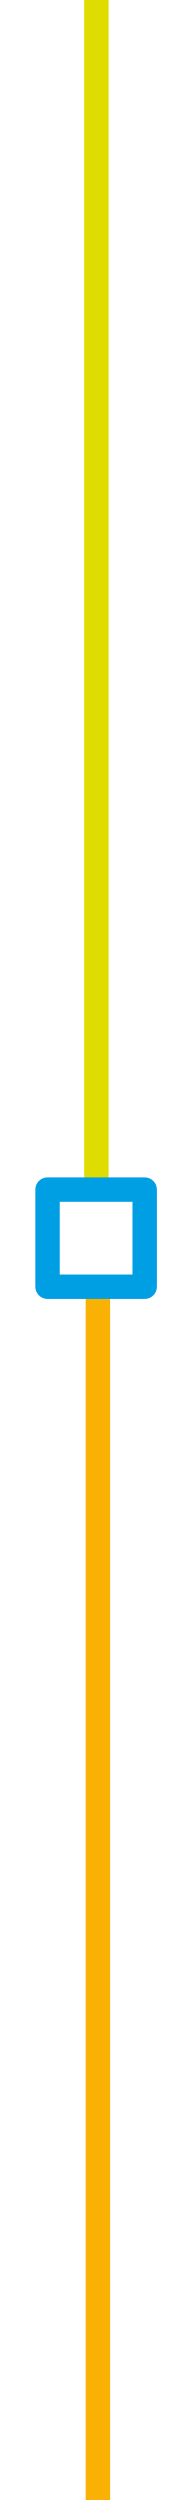
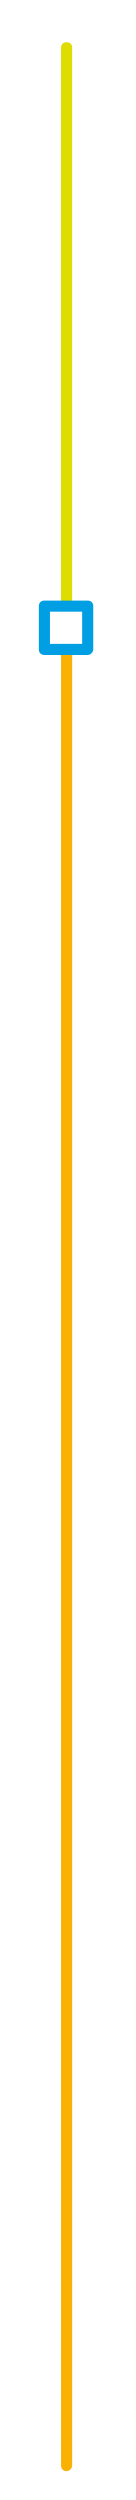
- <svg xmlns="http://www.w3.org/2000/svg" version="1.1" id="Layer_1" x="0px" y="0px" viewBox="0 0 103.7 1330.5" enable-background="new 0 0 103.7 1330.5" xml:space="preserve">
-   <path fill="#DEDC00" d="M51.3,636.4c-3.6,0-6.5-2.9-6.5-6.5V-35c0-3.6,2.9-6.5,6.5-6.5s6.5,2.9,6.5,6.5v665  C57.8,633.5,54.9,636.4,51.3,636.4z" />
-   <path fill="#F9B104" d="M52.1,2069.6c-3.6,0-6.5-2.9-6.5-6.5V687.8c0-3.6,2.9-6.5,6.5-6.5s6.5,2.9,6.5,6.5v1375.2  C58.6,2066.6,55.7,2069.6,52.1,2069.6z" />
-   <path fill="#009FE3" d="M77,691.3H25.3c-3.6,0-6.5-2.9-6.5-6.5v-51.7c0-3.6,2.9-6.5,6.5-6.5H77c3.6,0,6.5,2.9,6.5,6.5v51.7  C83.5,688.4,80.6,691.3,77,691.3z M31.8,678.3h38.7v-38.7H31.8V678.3z" />
+ <svg xmlns="http://www.w3.org/2000/svg" version="1.1" id="Layer_1" x="0px" y="0px" viewBox="0 0 12.2 225.2" enable-background="new 0 0 12.2 225.2" xml:space="preserve">
+   <path fill="#DEDC00" d="M6,54.8c-0.3,0-0.5-0.2-0.5-0.5v-50c0-0.3,0.2-0.5,0.5-0.5c0.3,0,0.5,0.2,0.5,0.5v50  C6.4,54.6,6.2,54.8,6,54.8z" />
+   <path fill="#F9B104" d="M6,222.6c-0.3,0-0.5-0.2-0.5-0.5V58.7c0-0.3,0.2-0.5,0.5-0.5c0.3,0,0.5,0.2,0.5,0.5v163.4  C6.5,222.3,6.3,222.6,6,222.6z" />
+   <path fill="#009FE3" d="M7.9,59H4c-0.3,0-0.5-0.2-0.5-0.5v-3.9c0-0.3,0.2-0.5,0.5-0.5h3.9c0.3,0,0.5,0.2,0.5,0.5v3.9  C8.4,58.7,8.2,59,7.9,59z M4.5,58h2.9v-2.9H4.5V58z" />
</svg>
